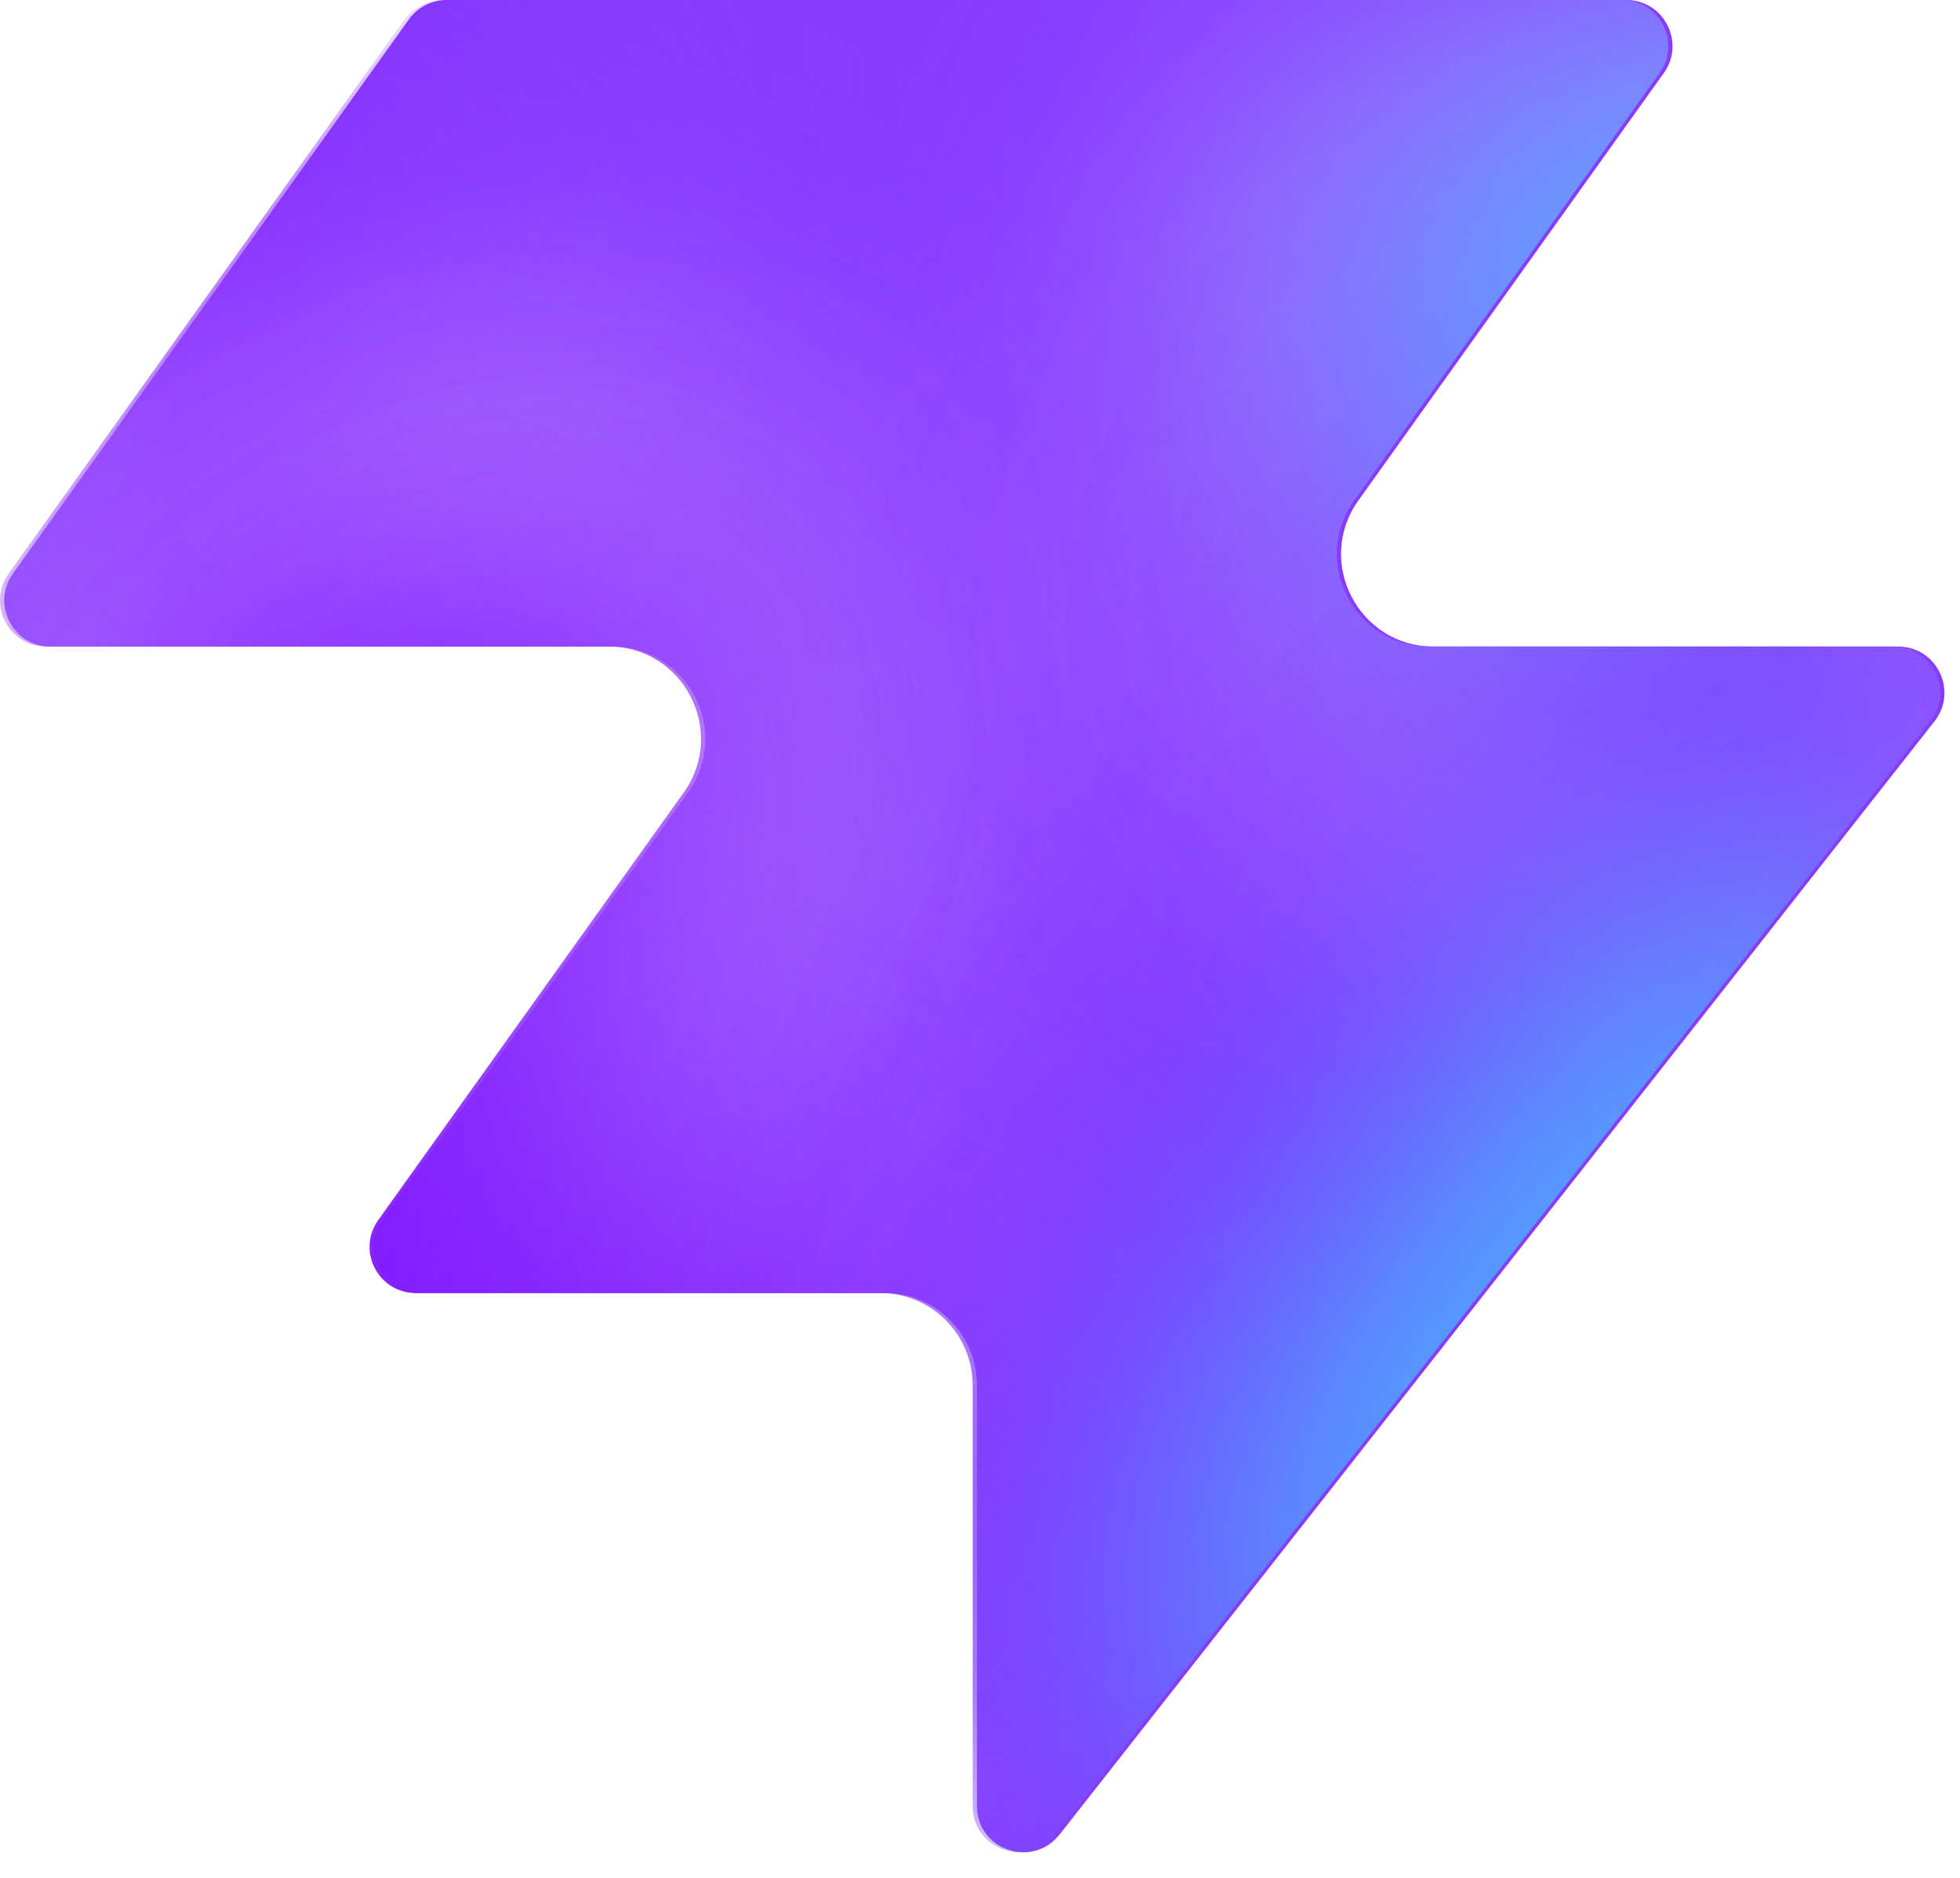
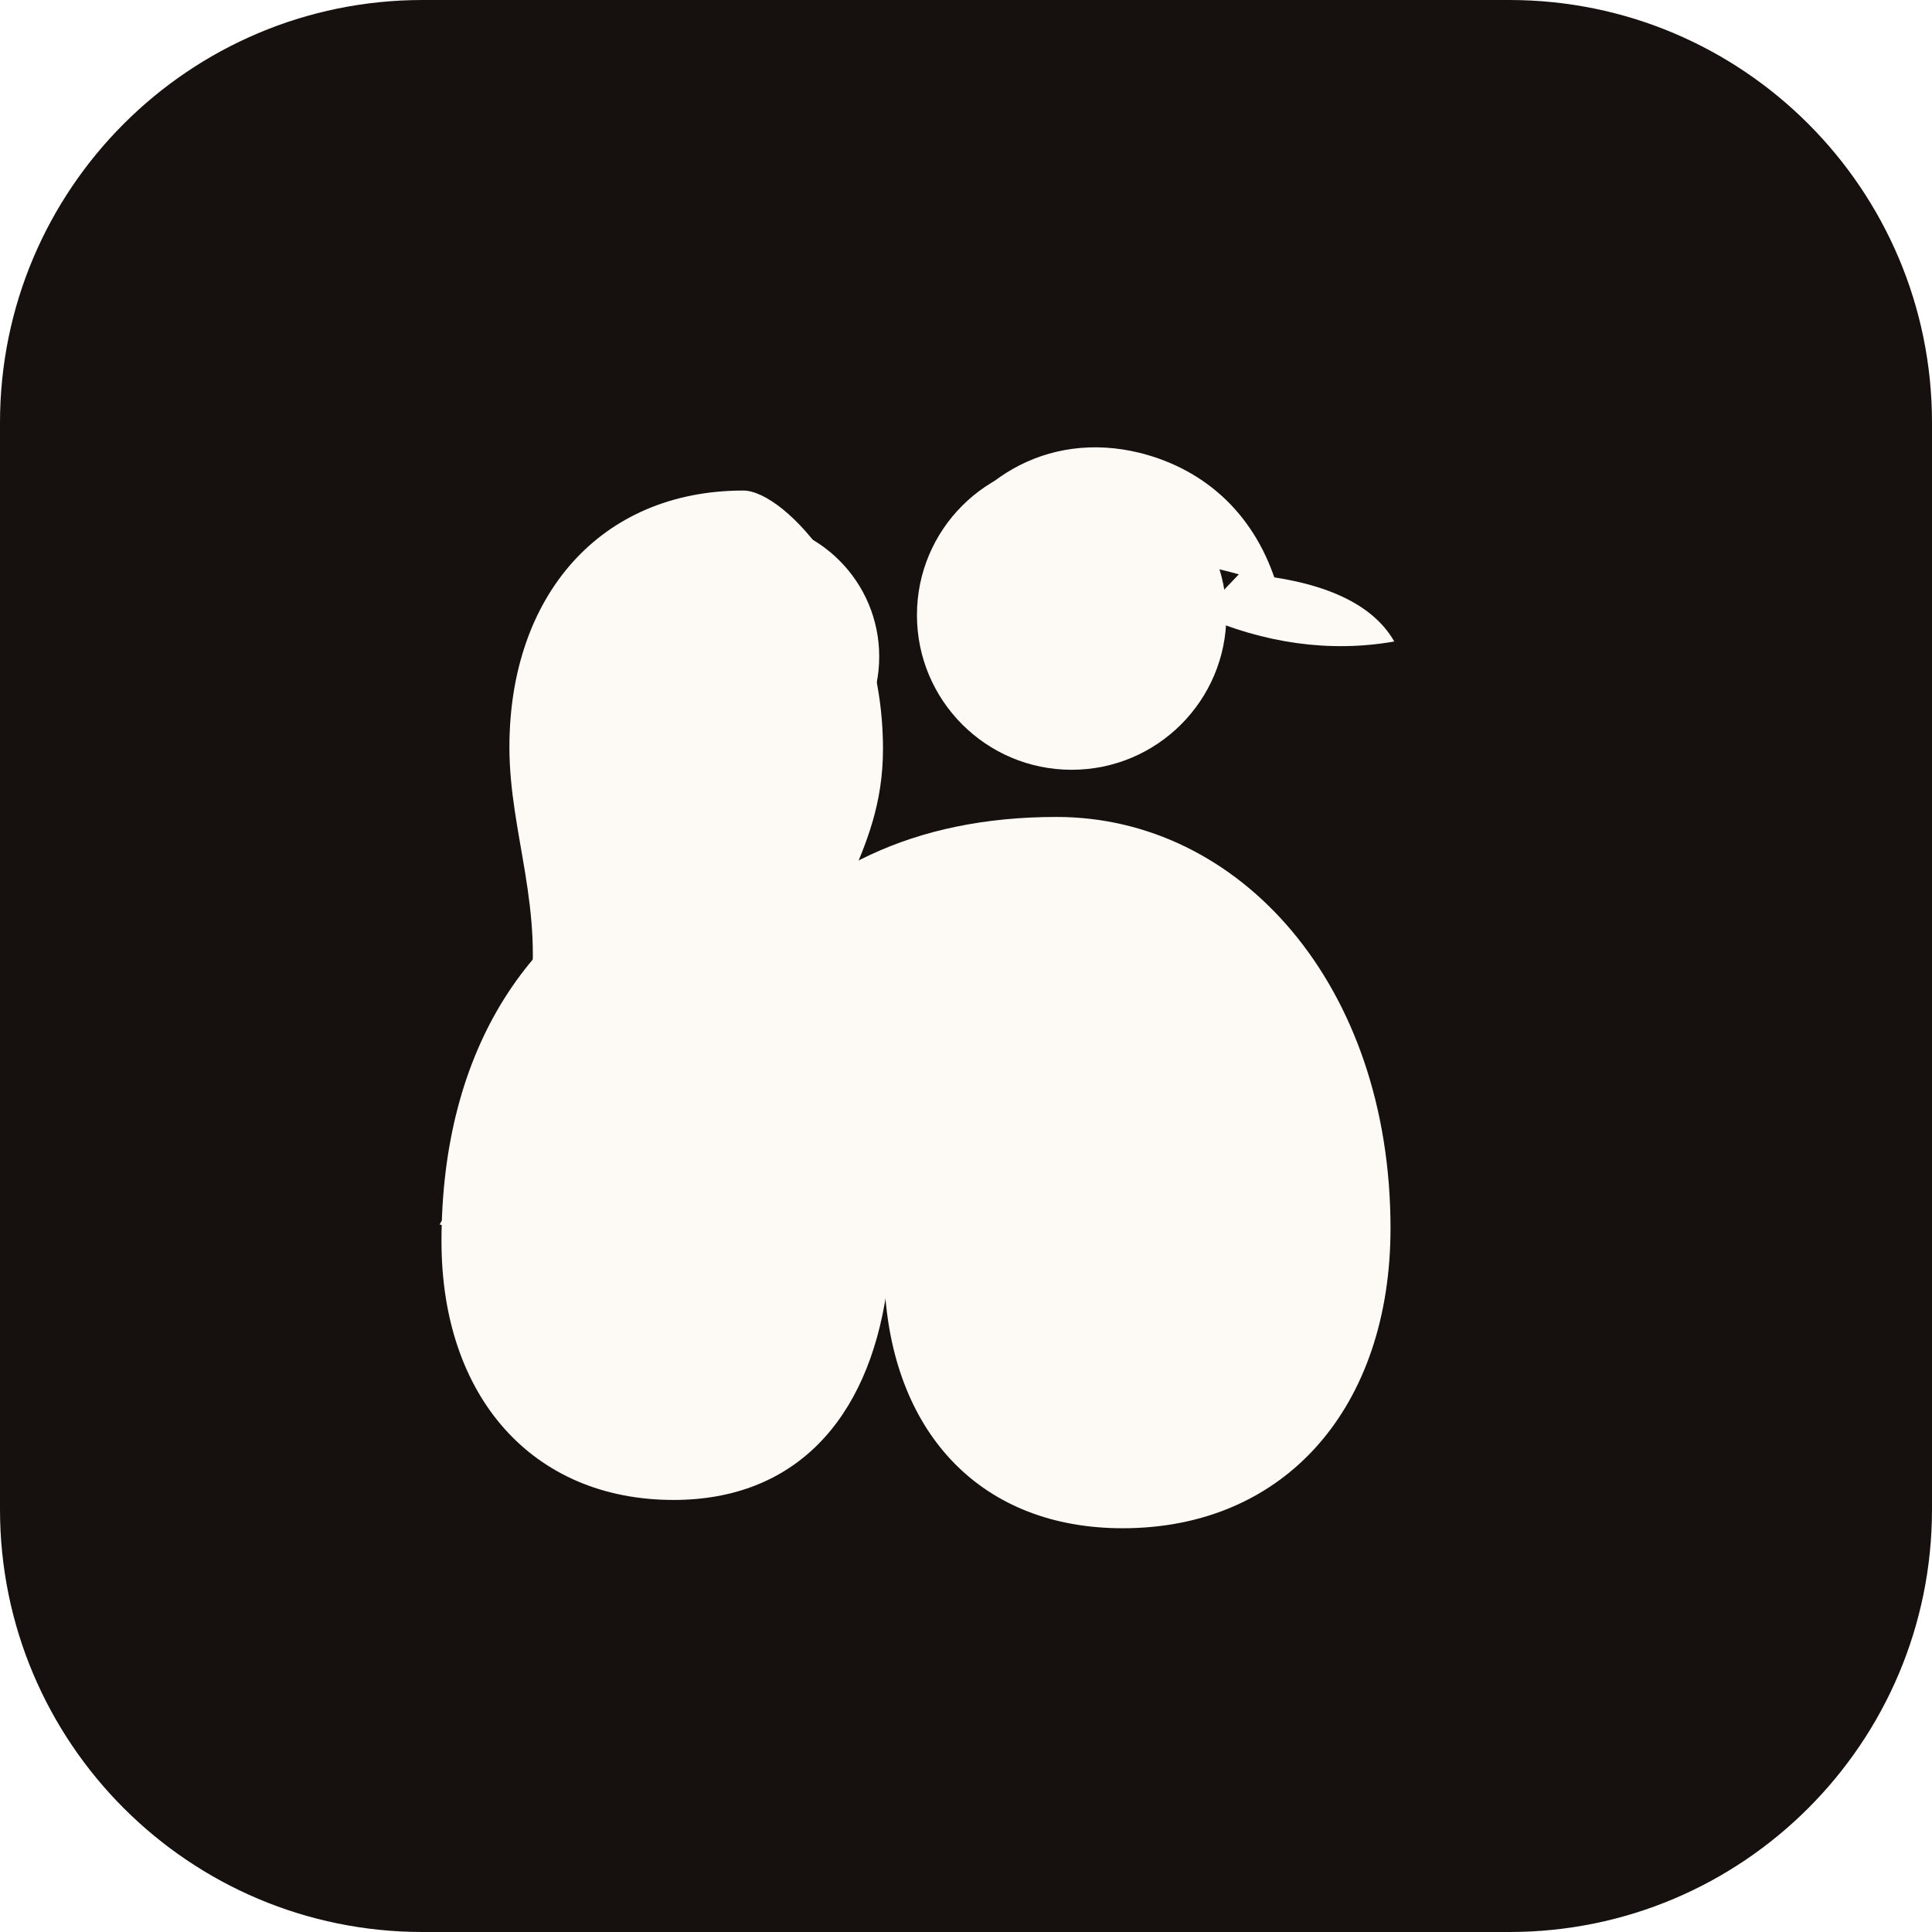
- <svg xmlns="http://www.w3.org/2000/svg" width="48" height="46" fill="none" viewBox="0 0 48 46">
-   <path fill="#863bff" d="M25.946 44.938c-.664.845-2.021.375-2.021-.698V33.937a2.26 2.26 0 0 0-2.262-2.262H10.287c-.92 0-1.456-1.04-.92-1.788l7.48-10.471c1.07-1.497 0-3.578-1.842-3.578H1.237c-.92 0-1.456-1.04-.92-1.788L10.013.474c.214-.297.556-.474.92-.474h28.894c.92 0 1.456 1.04.92 1.788l-7.48 10.471c-1.07 1.498 0 3.579 1.842 3.579h11.377c.943 0 1.473 1.088.89 1.83L25.947 44.94z" style="fill:#863bff;fill:color(display-p3 .525 .23 1);fill-opacity:1" />
-   <mask id="a" width="48" height="46" x="0" y="0" maskUnits="userSpaceOnUse" style="mask-type:alpha">
-     <path fill="#000" d="M25.842 44.938c-.664.844-2.021.375-2.021-.698V33.937a2.26 2.26 0 0 0-2.262-2.262H10.183c-.92 0-1.456-1.04-.92-1.788l7.48-10.471c1.07-1.498 0-3.579-1.842-3.579H1.133c-.92 0-1.456-1.04-.92-1.787L9.91.473c.214-.297.556-.474.92-.474h28.894c.92 0 1.456 1.04.92 1.788l-7.48 10.471c-1.07 1.498 0 3.578 1.842 3.578h11.377c.943 0 1.473 1.088.89 1.832L25.843 44.94z" style="fill:#000;fill-opacity:1" />
-   </mask>
-   <g mask="url(#a)">
-     <g filter="url(#b)">
-       <ellipse cx="5.508" cy="14.704" fill="#ede6ff" rx="5.508" ry="14.704" style="fill:#ede6ff;fill:color(display-p3 .927 .903 1);fill-opacity:1" transform="matrix(.00324 1 1 -.00324 -4.47 31.516)" />
-     </g>
-     <g filter="url(#c)">
-       <ellipse cx="10.399" cy="29.851" fill="#ede6ff" rx="10.399" ry="29.851" style="fill:#ede6ff;fill:color(display-p3 .927 .903 1);fill-opacity:1" transform="matrix(.00324 1 1 -.00324 -39.328 7.883)" />
-     </g>
-     <g filter="url(#d)">
-       <ellipse cx="5.508" cy="30.487" fill="#7e14ff" rx="5.508" ry="30.487" style="fill:#7e14ff;fill:color(display-p3 .492 .077 1);fill-opacity:1" transform="rotate(89.814 -25.913 -14.639)scale(1 -1)" />
-     </g>
-     <g filter="url(#e)">
-       <ellipse cx="5.508" cy="30.599" fill="#7e14ff" rx="5.508" ry="30.599" style="fill:#7e14ff;fill:color(display-p3 .492 .077 1);fill-opacity:1" transform="rotate(89.814 -32.644 -3.334)scale(1 -1)" />
-     </g>
-     <g filter="url(#f)">
-       <ellipse cx="5.508" cy="30.599" fill="#7e14ff" rx="5.508" ry="30.599" style="fill:#7e14ff;fill:color(display-p3 .492 .077 1);fill-opacity:1" transform="matrix(.00324 1 1 -.00324 -34.34 30.47)" />
-     </g>
-     <g filter="url(#g)">
-       <ellipse cx="14.072" cy="22.078" fill="#ede6ff" rx="14.072" ry="22.078" style="fill:#ede6ff;fill:color(display-p3 .927 .903 1);fill-opacity:1" transform="rotate(93.35 24.506 48.493)scale(-1 1)" />
-     </g>
-     <g filter="url(#h)">
-       <ellipse cx="3.47" cy="21.501" fill="#7e14ff" rx="3.47" ry="21.501" style="fill:#7e14ff;fill:color(display-p3 .492 .077 1);fill-opacity:1" transform="rotate(89.009 28.708 47.59)scale(-1 1)" />
-     </g>
-     <g filter="url(#i)">
-       <ellipse cx="3.47" cy="21.501" fill="#7e14ff" rx="3.47" ry="21.501" style="fill:#7e14ff;fill:color(display-p3 .492 .077 1);fill-opacity:1" transform="rotate(89.009 28.708 47.59)scale(-1 1)" />
-     </g>
-     <g filter="url(#j)">
-       <ellipse cx=".387" cy="8.972" fill="#7e14ff" rx="4.407" ry="29.108" style="fill:#7e14ff;fill:color(display-p3 .492 .077 1);fill-opacity:1" transform="rotate(39.51 .387 8.972)" />
-     </g>
-     <g filter="url(#k)">
-       <ellipse cx="47.523" cy="-6.092" fill="#7e14ff" rx="4.407" ry="29.108" style="fill:#7e14ff;fill:color(display-p3 .492 .077 1);fill-opacity:1" transform="rotate(37.892 47.523 -6.092)" />
-     </g>
-     <g filter="url(#l)">
-       <ellipse cx="41.412" cy="6.333" fill="#47bfff" rx="5.971" ry="9.665" style="fill:#47bfff;fill:color(display-p3 .28 .748 1);fill-opacity:1" transform="rotate(37.892 41.412 6.333)" />
-     </g>
-     <g filter="url(#m)">
-       <ellipse cx="-1.879" cy="38.332" fill="#7e14ff" rx="4.407" ry="29.108" style="fill:#7e14ff;fill:color(display-p3 .492 .077 1);fill-opacity:1" transform="rotate(37.892 -1.88 38.332)" />
-     </g>
-     <g filter="url(#n)">
-       <ellipse cx="-1.879" cy="38.332" fill="#7e14ff" rx="4.407" ry="29.108" style="fill:#7e14ff;fill:color(display-p3 .492 .077 1);fill-opacity:1" transform="rotate(37.892 -1.88 38.332)" />
-     </g>
-     <g filter="url(#o)">
-       <ellipse cx="35.651" cy="29.907" fill="#7e14ff" rx="4.407" ry="29.108" style="fill:#7e14ff;fill:color(display-p3 .492 .077 1);fill-opacity:1" transform="rotate(37.892 35.651 29.907)" />
-     </g>
-     <g filter="url(#p)">
-       <ellipse cx="38.418" cy="32.4" fill="#47bfff" rx="5.971" ry="15.297" style="fill:#47bfff;fill:color(display-p3 .28 .748 1);fill-opacity:1" transform="rotate(37.892 38.418 32.4)" />
-     </g>
+ <svg xmlns="http://www.w3.org/2000/svg" viewBox="0 0 1024 1024" role="img" aria-label="Aurora">
+   <rect width="1024" height="1024" rx="224" fill="#16110e" />
+   <g fill="#fdfaf6">
+     <path d="M394 260c-76 0-124 56-124 136 0 46 19 86 10 139-6 38-24 75-47 114 50 12 98-5 129-44 22 31 61 48 108 39-18-35-35-72-36-113-1-51 34-76 34-134 0-82-52-137-74-137Z" />
+     <circle cx="394" cy="348" r="72" />
+     <path d="M493 302c18-48 62-74 111-62 36 9 62 34 73 71-51-19-111-22-184-9Z" />
+     <path d="M657 304c42 3 70 15 82 36-34 6-69 1-103-14Z" />
+     <circle cx="568" cy="326" r="82" />
+     <path d="M360 455c-79 29-126 101-126 203 0 82 48 137 123 137 64 0 103-42 113-111 9-63 31-117 73-158-38-48-96-83-183-71Z" />
+     <path d="M560 433c97 0 177 89 177 218 0 94-55 159-142 159-74 0-121-49-126-126-5-75-31-132-79-174 39-49 94-77 170-77Z" />
  </g>
-   <defs>
-     <filter id="b" width="60.045" height="41.654" x="-19.77" y="16.149" color-interpolation-filters="sRGB" filterUnits="userSpaceOnUse">
-       <feFlood flood-opacity="0" result="BackgroundImageFix" />
-       <feBlend in="SourceGraphic" in2="BackgroundImageFix" result="shape" />
-       <feGaussianBlur result="effect1_foregroundBlur_2002_17158" stdDeviation="7.659" />
-     </filter>
-     <filter id="c" width="90.34" height="51.437" x="-54.613" y="-7.533" color-interpolation-filters="sRGB" filterUnits="userSpaceOnUse">
-       <feFlood flood-opacity="0" result="BackgroundImageFix" />
-       <feBlend in="SourceGraphic" in2="BackgroundImageFix" result="shape" />
-       <feGaussianBlur result="effect1_foregroundBlur_2002_17158" stdDeviation="7.659" />
-     </filter>
-     <filter id="d" width="79.355" height="29.4" x="-49.64" y="2.03" color-interpolation-filters="sRGB" filterUnits="userSpaceOnUse">
-       <feFlood flood-opacity="0" result="BackgroundImageFix" />
-       <feBlend in="SourceGraphic" in2="BackgroundImageFix" result="shape" />
-       <feGaussianBlur result="effect1_foregroundBlur_2002_17158" stdDeviation="4.596" />
-     </filter>
-     <filter id="e" width="79.579" height="29.4" x="-45.045" y="20.029" color-interpolation-filters="sRGB" filterUnits="userSpaceOnUse">
-       <feFlood flood-opacity="0" result="BackgroundImageFix" />
-       <feBlend in="SourceGraphic" in2="BackgroundImageFix" result="shape" />
-       <feGaussianBlur result="effect1_foregroundBlur_2002_17158" stdDeviation="4.596" />
-     </filter>
-     <filter id="f" width="79.579" height="29.4" x="-43.513" y="21.178" color-interpolation-filters="sRGB" filterUnits="userSpaceOnUse">
-       <feFlood flood-opacity="0" result="BackgroundImageFix" />
-       <feBlend in="SourceGraphic" in2="BackgroundImageFix" result="shape" />
-       <feGaussianBlur result="effect1_foregroundBlur_2002_17158" stdDeviation="4.596" />
-     </filter>
-     <filter id="g" width="74.749" height="58.852" x="15.756" y="-17.901" color-interpolation-filters="sRGB" filterUnits="userSpaceOnUse">
-       <feFlood flood-opacity="0" result="BackgroundImageFix" />
-       <feBlend in="SourceGraphic" in2="BackgroundImageFix" result="shape" />
-       <feGaussianBlur result="effect1_foregroundBlur_2002_17158" stdDeviation="7.659" />
-     </filter>
-     <filter id="h" width="61.377" height="25.362" x="23.548" y="2.284" color-interpolation-filters="sRGB" filterUnits="userSpaceOnUse">
-       <feFlood flood-opacity="0" result="BackgroundImageFix" />
-       <feBlend in="SourceGraphic" in2="BackgroundImageFix" result="shape" />
-       <feGaussianBlur result="effect1_foregroundBlur_2002_17158" stdDeviation="4.596" />
-     </filter>
-     <filter id="i" width="61.377" height="25.362" x="23.548" y="2.284" color-interpolation-filters="sRGB" filterUnits="userSpaceOnUse">
-       <feFlood flood-opacity="0" result="BackgroundImageFix" />
-       <feBlend in="SourceGraphic" in2="BackgroundImageFix" result="shape" />
-       <feGaussianBlur result="effect1_foregroundBlur_2002_17158" stdDeviation="4.596" />
-     </filter>
-     <filter id="j" width="56.045" height="63.649" x="-27.636" y="-22.853" color-interpolation-filters="sRGB" filterUnits="userSpaceOnUse">
-       <feFlood flood-opacity="0" result="BackgroundImageFix" />
-       <feBlend in="SourceGraphic" in2="BackgroundImageFix" result="shape" />
-       <feGaussianBlur result="effect1_foregroundBlur_2002_17158" stdDeviation="4.596" />
-     </filter>
-     <filter id="k" width="54.814" height="64.646" x="20.116" y="-38.415" color-interpolation-filters="sRGB" filterUnits="userSpaceOnUse">
-       <feFlood flood-opacity="0" result="BackgroundImageFix" />
-       <feBlend in="SourceGraphic" in2="BackgroundImageFix" result="shape" />
-       <feGaussianBlur result="effect1_foregroundBlur_2002_17158" stdDeviation="4.596" />
-     </filter>
-     <filter id="l" width="33.541" height="35.313" x="24.641" y="-11.323" color-interpolation-filters="sRGB" filterUnits="userSpaceOnUse">
-       <feFlood flood-opacity="0" result="BackgroundImageFix" />
-       <feBlend in="SourceGraphic" in2="BackgroundImageFix" result="shape" />
-       <feGaussianBlur result="effect1_foregroundBlur_2002_17158" stdDeviation="4.596" />
-     </filter>
-     <filter id="m" width="54.814" height="64.646" x="-29.286" y="6.009" color-interpolation-filters="sRGB" filterUnits="userSpaceOnUse">
-       <feFlood flood-opacity="0" result="BackgroundImageFix" />
-       <feBlend in="SourceGraphic" in2="BackgroundImageFix" result="shape" />
-       <feGaussianBlur result="effect1_foregroundBlur_2002_17158" stdDeviation="4.596" />
-     </filter>
-     <filter id="n" width="54.814" height="64.646" x="-29.286" y="6.009" color-interpolation-filters="sRGB" filterUnits="userSpaceOnUse">
-       <feFlood flood-opacity="0" result="BackgroundImageFix" />
-       <feBlend in="SourceGraphic" in2="BackgroundImageFix" result="shape" />
-       <feGaussianBlur result="effect1_foregroundBlur_2002_17158" stdDeviation="4.596" />
-     </filter>
-     <filter id="o" width="54.814" height="64.646" x="8.244" y="-2.416" color-interpolation-filters="sRGB" filterUnits="userSpaceOnUse">
-       <feFlood flood-opacity="0" result="BackgroundImageFix" />
-       <feBlend in="SourceGraphic" in2="BackgroundImageFix" result="shape" />
-       <feGaussianBlur result="effect1_foregroundBlur_2002_17158" stdDeviation="4.596" />
-     </filter>
-     <filter id="p" width="39.409" height="43.623" x="18.713" y="10.588" color-interpolation-filters="sRGB" filterUnits="userSpaceOnUse">
-       <feFlood flood-opacity="0" result="BackgroundImageFix" />
-       <feBlend in="SourceGraphic" in2="BackgroundImageFix" result="shape" />
-       <feGaussianBlur result="effect1_foregroundBlur_2002_17158" stdDeviation="4.596" />
-     </filter>
-   </defs>
</svg>
